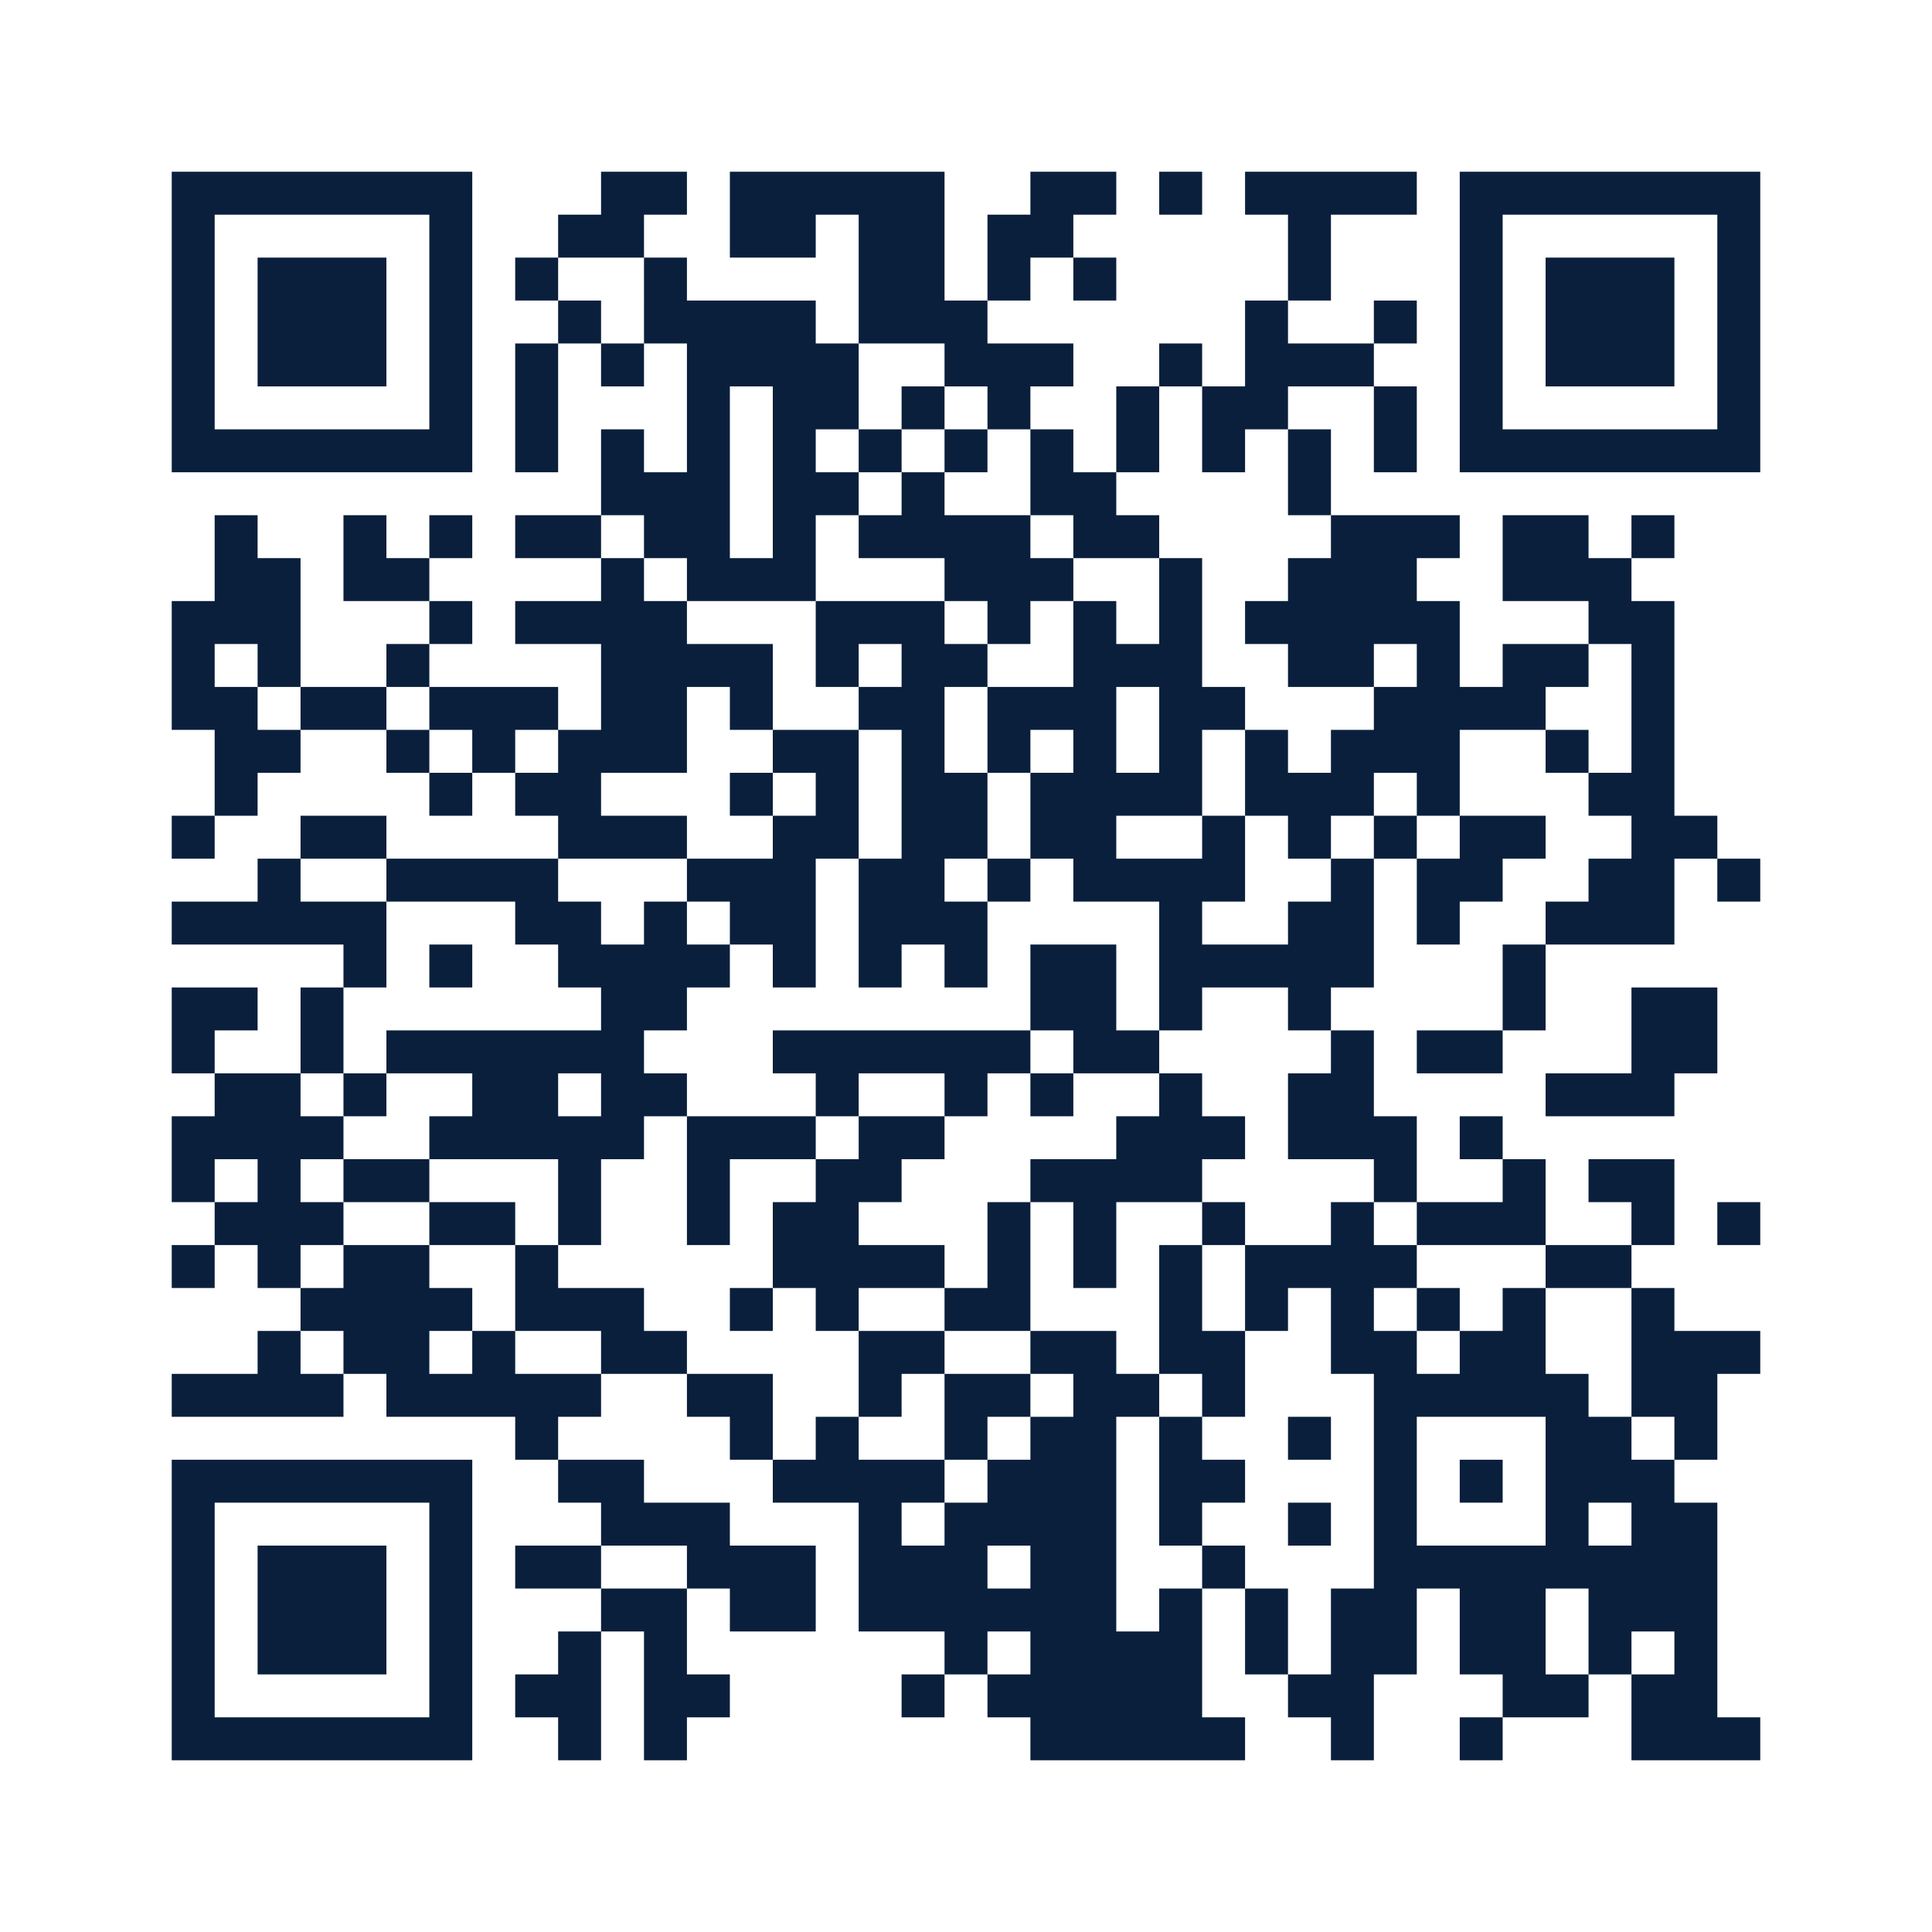
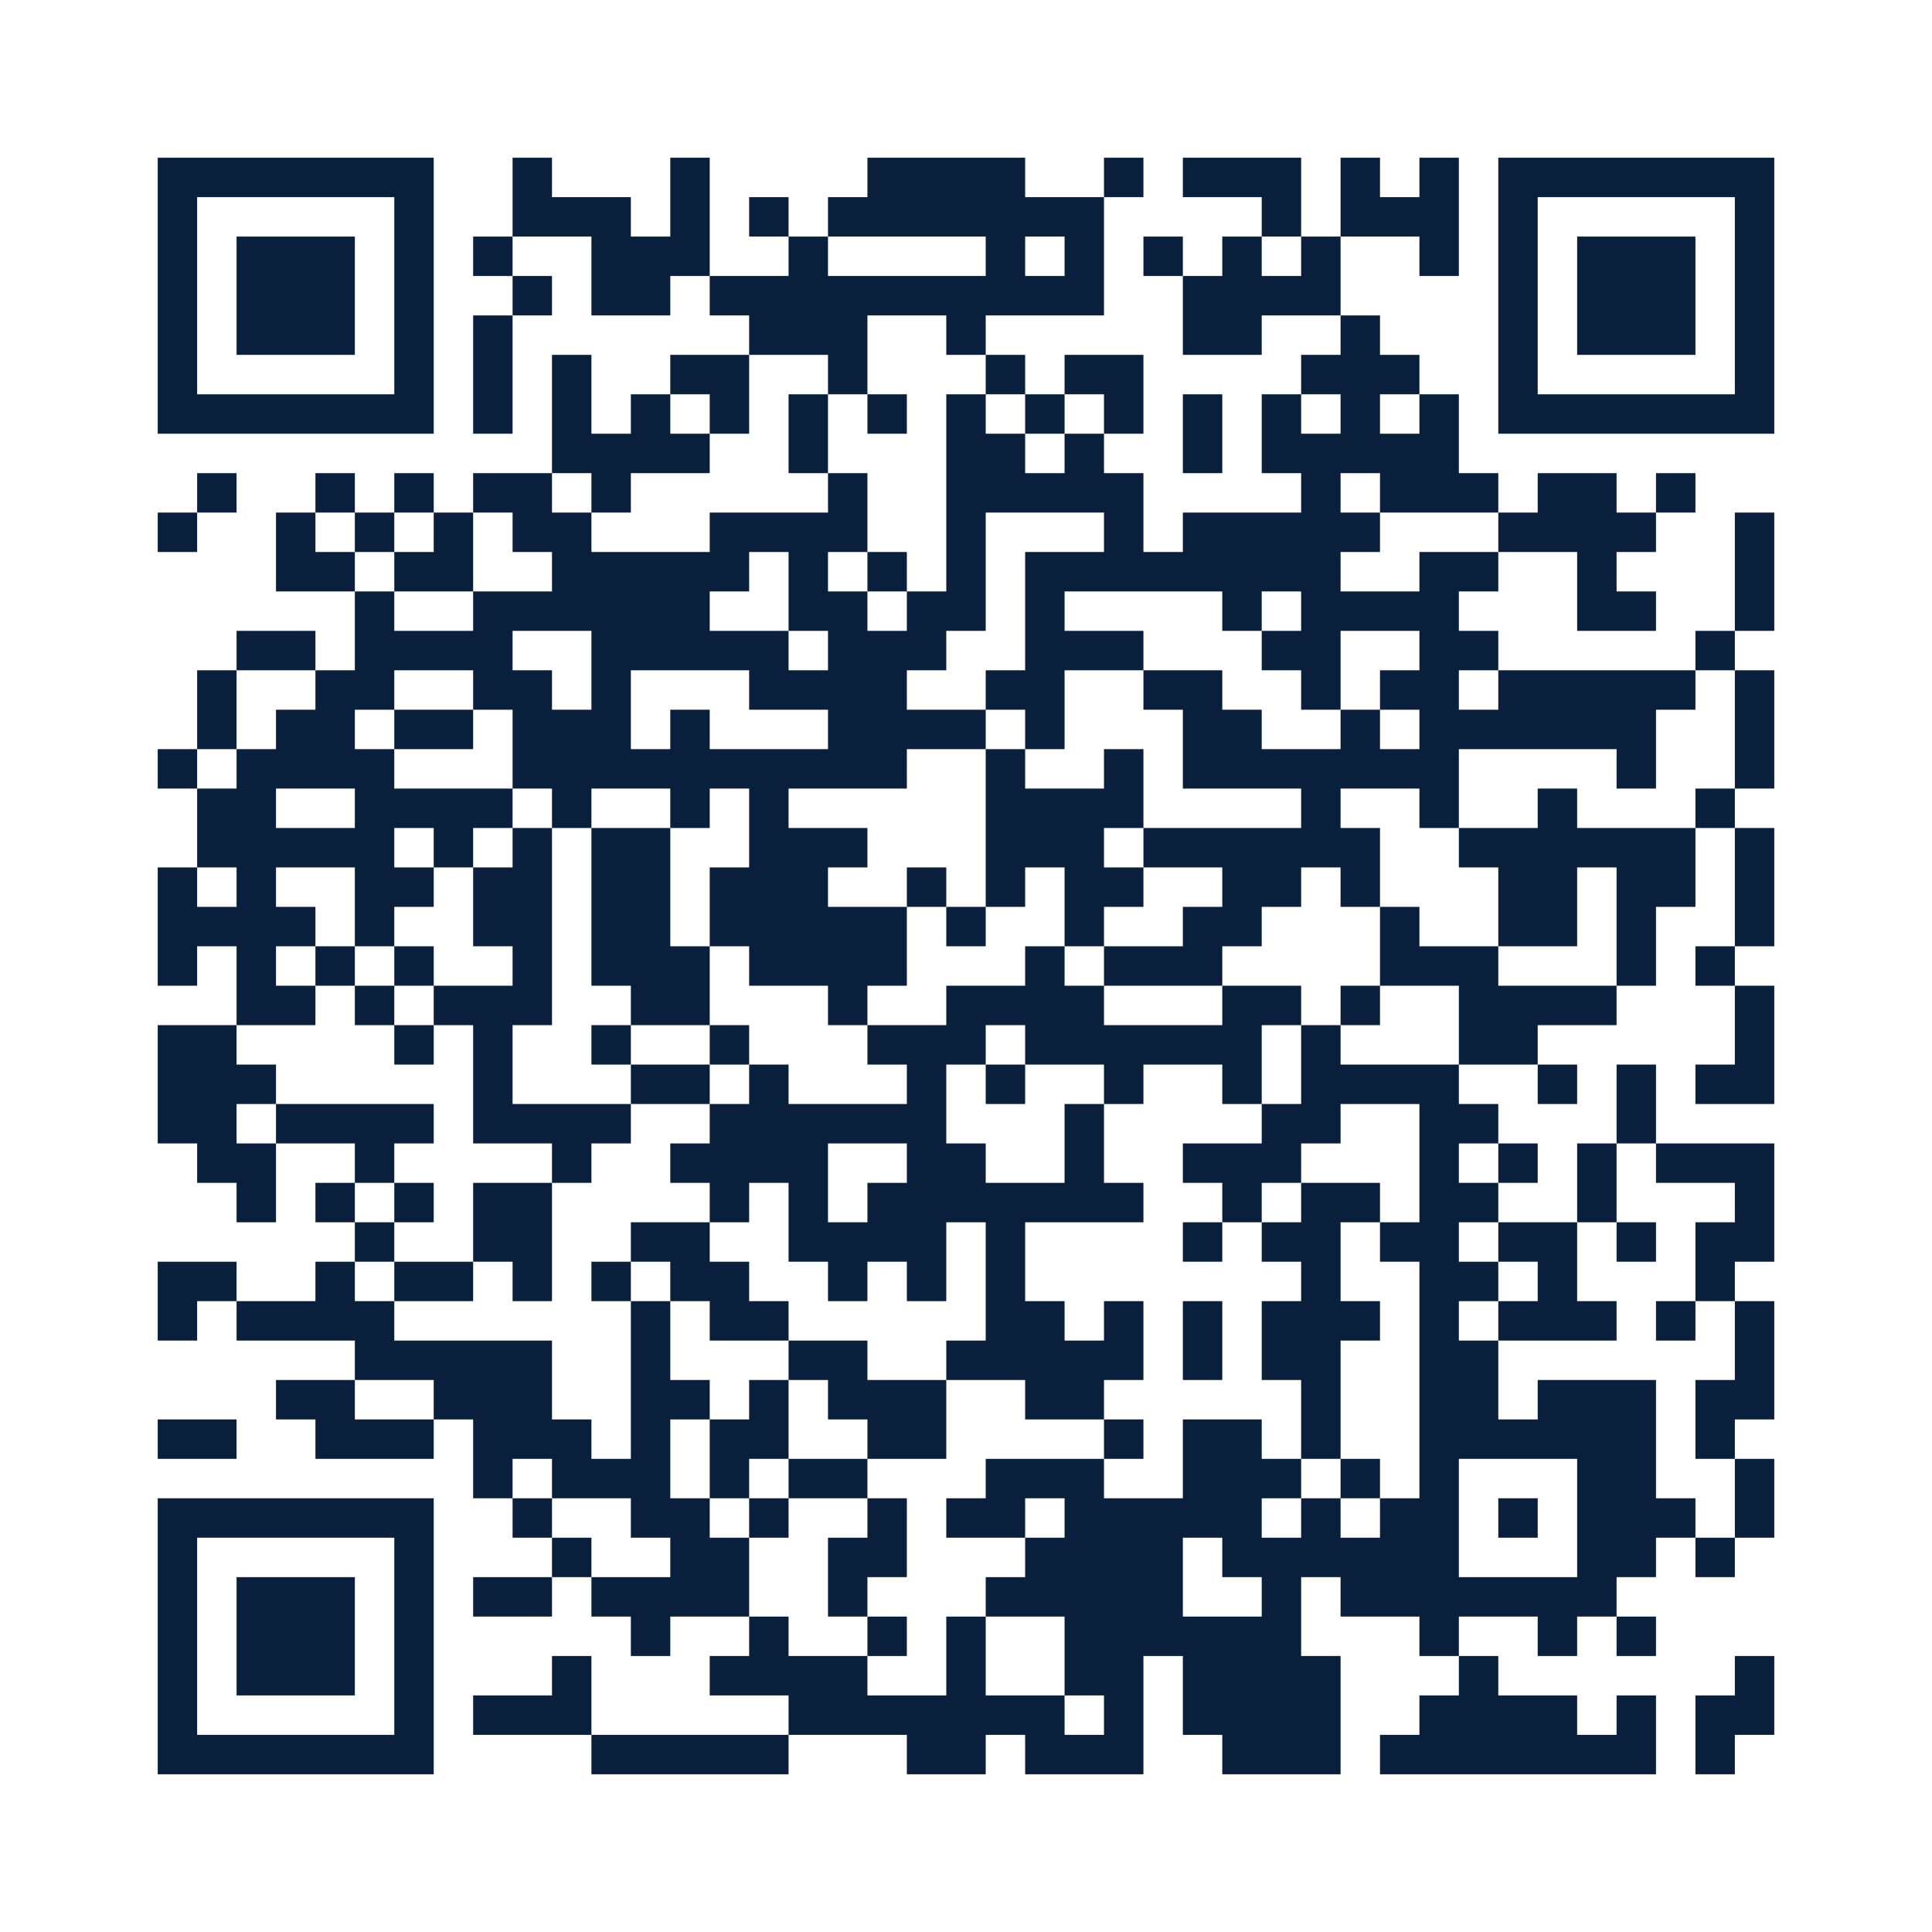
- <svg xmlns="http://www.w3.org/2000/svg" width="450" height="450" class="segno">
-   <path transform="scale(10)" class="qrline" stroke="#0a1f3c" d="M4 4.5h7m3 0h2m1 0h5m2 0h2m1 0h1m1 0h4m1 0h7m-37 1h1m5 0h1m2 0h2m2 0h2m1 0h2m1 0h2m5 0h1m3 0h1m5 0h1m-37 1h1m1 0h3m1 0h1m1 0h1m2 0h1m4 0h2m1 0h1m1 0h1m4 0h1m3 0h1m1 0h3m1 0h1m-37 1h1m1 0h3m1 0h1m2 0h1m1 0h4m1 0h3m6 0h1m2 0h1m1 0h1m1 0h3m1 0h1m-37 1h1m1 0h3m1 0h1m1 0h1m1 0h1m1 0h4m2 0h3m2 0h1m1 0h3m2 0h1m1 0h3m1 0h1m-37 1h1m5 0h1m1 0h1m3 0h1m1 0h2m1 0h1m1 0h1m2 0h1m1 0h2m2 0h1m1 0h1m5 0h1m-37 1h7m1 0h1m1 0h1m1 0h1m1 0h1m1 0h1m1 0h1m1 0h1m1 0h1m1 0h1m1 0h1m1 0h1m1 0h7m-27 1h3m1 0h2m1 0h1m2 0h2m4 0h1m-26 1h1m2 0h1m1 0h1m1 0h2m1 0h2m1 0h1m1 0h4m1 0h2m4 0h3m1 0h2m1 0h1m-34 1h2m1 0h2m4 0h1m1 0h3m3 0h3m2 0h1m2 0h3m2 0h3m-34 1h3m3 0h1m1 0h4m3 0h3m1 0h1m1 0h1m1 0h1m1 0h5m3 0h2m-35 1h1m1 0h1m2 0h1m4 0h4m1 0h1m1 0h2m2 0h3m2 0h2m1 0h1m1 0h2m1 0h1m-35 1h2m1 0h2m1 0h3m1 0h2m1 0h1m2 0h2m1 0h3m1 0h2m3 0h4m2 0h1m-34 1h2m2 0h1m1 0h1m1 0h3m2 0h2m1 0h1m1 0h1m1 0h1m1 0h1m1 0h1m1 0h3m2 0h1m1 0h1m-34 1h1m4 0h1m1 0h2m3 0h1m1 0h1m1 0h2m1 0h4m1 0h3m1 0h1m3 0h2m-35 1h1m2 0h2m4 0h3m2 0h2m1 0h2m1 0h2m2 0h1m1 0h1m1 0h1m1 0h2m2 0h2m-34 1h1m2 0h4m3 0h3m1 0h2m1 0h1m1 0h4m2 0h1m1 0h2m2 0h2m1 0h1m-37 1h5m3 0h2m1 0h1m1 0h2m1 0h3m4 0h1m2 0h2m1 0h1m2 0h3m-31 1h1m1 0h1m2 0h4m1 0h1m1 0h1m1 0h1m1 0h2m1 0h5m3 0h1m-32 1h2m1 0h1m6 0h2m8 0h2m1 0h1m2 0h1m4 0h1m2 0h2m-36 1h1m2 0h1m1 0h6m3 0h6m1 0h2m4 0h1m1 0h2m3 0h2m-35 1h2m1 0h1m2 0h2m1 0h2m3 0h1m2 0h1m1 0h1m2 0h1m2 0h2m4 0h3m-35 1h4m2 0h5m1 0h3m1 0h2m4 0h3m1 0h3m1 0h1m-31 1h1m1 0h1m1 0h2m3 0h1m2 0h1m2 0h2m3 0h4m4 0h1m2 0h1m1 0h2m-34 1h3m2 0h2m1 0h1m2 0h1m1 0h2m3 0h1m1 0h1m2 0h1m2 0h1m1 0h3m2 0h1m1 0h1m-37 1h1m1 0h1m1 0h2m2 0h1m5 0h4m1 0h1m1 0h1m1 0h1m1 0h4m3 0h2m-31 1h4m1 0h3m2 0h1m1 0h1m2 0h2m3 0h1m1 0h1m1 0h1m1 0h1m1 0h1m2 0h1m-33 1h1m1 0h2m1 0h1m2 0h2m4 0h2m2 0h2m1 0h2m2 0h2m1 0h2m2 0h3m-37 1h4m1 0h5m2 0h2m2 0h1m1 0h2m1 0h2m1 0h1m3 0h5m1 0h2m-28 1h1m4 0h1m1 0h1m2 0h1m1 0h2m1 0h1m2 0h1m1 0h1m3 0h2m1 0h1m-36 1h7m2 0h2m3 0h4m1 0h3m1 0h2m3 0h1m1 0h1m1 0h3m-35 1h1m5 0h1m3 0h3m3 0h1m1 0h4m1 0h1m2 0h1m1 0h1m3 0h1m1 0h2m-36 1h1m1 0h3m1 0h1m1 0h2m2 0h3m1 0h3m1 0h2m2 0h1m3 0h8m-36 1h1m1 0h3m1 0h1m3 0h2m1 0h2m1 0h6m1 0h1m1 0h1m1 0h2m1 0h2m1 0h3m-36 1h1m1 0h3m1 0h1m2 0h1m1 0h1m6 0h1m1 0h4m1 0h1m1 0h2m1 0h2m1 0h1m1 0h1m-36 1h1m5 0h1m1 0h2m1 0h2m4 0h1m1 0h5m2 0h2m3 0h2m1 0h2m-36 1h7m2 0h1m1 0h1m8 0h5m2 0h1m2 0h1m3 0h3" />
+ <svg xmlns="http://www.w3.org/2000/svg" width="490" height="490" class="segno">
+   <path transform="scale(10)" class="qrline" stroke="#0a1f3c" d="M4 4.5h7m2 0h1m3 0h1m4 0h4m2 0h1m1 0h3m1 0h1m1 0h1m1 0h7m-41 1h1m5 0h1m2 0h3m1 0h1m1 0h1m1 0h7m4 0h1m1 0h3m1 0h1m5 0h1m-41 1h1m1 0h3m1 0h1m1 0h1m2 0h3m2 0h1m4 0h1m1 0h1m1 0h1m1 0h1m1 0h1m2 0h1m1 0h1m1 0h3m1 0h1m-41 1h1m1 0h3m1 0h1m2 0h1m1 0h2m1 0h10m2 0h4m4 0h1m1 0h3m1 0h1m-41 1h1m1 0h3m1 0h1m1 0h1m6 0h3m2 0h1m5 0h2m2 0h1m3 0h1m1 0h3m1 0h1m-41 1h1m5 0h1m1 0h1m1 0h1m2 0h2m2 0h1m3 0h1m1 0h2m4 0h3m2 0h1m5 0h1m-41 1h7m1 0h1m1 0h1m1 0h1m1 0h1m1 0h1m1 0h1m1 0h1m1 0h1m1 0h1m1 0h1m1 0h1m1 0h1m1 0h1m1 0h7m-31 1h4m2 0h1m3 0h2m1 0h1m2 0h1m1 0h5m-32 1h1m2 0h1m1 0h1m1 0h2m1 0h1m5 0h1m2 0h5m4 0h1m1 0h3m1 0h2m1 0h1m-39 1h1m2 0h1m1 0h1m1 0h1m1 0h2m3 0h4m2 0h1m3 0h1m1 0h5m3 0h4m2 0h1m-38 1h2m1 0h2m2 0h5m1 0h1m1 0h1m1 0h1m1 0h8m2 0h2m2 0h1m3 0h1m-36 1h1m2 0h6m2 0h2m1 0h2m1 0h1m4 0h1m1 0h4m3 0h2m2 0h1m-39 1h2m1 0h4m2 0h5m1 0h3m2 0h3m3 0h2m2 0h2m5 0h1m-39 1h1m2 0h2m2 0h2m1 0h1m3 0h4m2 0h2m2 0h2m2 0h1m1 0h2m1 0h5m1 0h1m-40 1h1m1 0h2m1 0h2m1 0h3m1 0h1m3 0h4m1 0h1m3 0h2m2 0h1m1 0h6m2 0h1m-41 1h1m1 0h4m3 0h10m2 0h1m2 0h1m1 0h7m4 0h1m2 0h1m-40 1h2m2 0h4m1 0h1m2 0h1m1 0h1m5 0h4m4 0h1m2 0h1m2 0h1m3 0h1m-39 1h5m1 0h1m1 0h1m1 0h2m2 0h3m3 0h3m1 0h6m2 0h6m1 0h1m-41 1h1m1 0h1m2 0h2m1 0h2m1 0h2m1 0h3m2 0h1m1 0h1m1 0h2m2 0h2m1 0h1m3 0h2m1 0h2m1 0h1m-41 1h4m1 0h1m2 0h2m1 0h2m1 0h5m1 0h1m2 0h1m2 0h2m3 0h1m2 0h2m1 0h1m2 0h1m-41 1h1m1 0h1m1 0h1m1 0h1m2 0h1m1 0h3m1 0h4m3 0h1m1 0h3m4 0h3m3 0h1m1 0h1m-38 1h2m1 0h1m1 0h3m2 0h2m3 0h1m2 0h4m3 0h2m1 0h1m2 0h4m3 0h1m-41 1h2m4 0h1m1 0h1m2 0h1m2 0h1m3 0h3m1 0h6m1 0h1m3 0h2m5 0h1m-41 1h3m5 0h1m3 0h2m1 0h1m3 0h1m1 0h1m2 0h1m2 0h1m1 0h4m2 0h1m1 0h1m1 0h2m-41 1h2m1 0h4m1 0h4m2 0h6m3 0h1m4 0h2m2 0h2m3 0h1m-37 1h2m2 0h1m4 0h1m2 0h4m2 0h2m2 0h1m2 0h3m3 0h1m1 0h1m1 0h1m1 0h3m-39 1h1m1 0h1m1 0h1m1 0h2m4 0h1m1 0h1m1 0h7m2 0h1m1 0h2m1 0h2m2 0h1m3 0h1m-36 1h1m2 0h2m2 0h2m2 0h4m1 0h1m4 0h1m1 0h2m1 0h2m1 0h2m1 0h1m1 0h2m-41 1h2m2 0h1m1 0h2m1 0h1m1 0h1m1 0h2m2 0h1m1 0h1m1 0h1m7 0h1m2 0h2m1 0h1m3 0h1m-40 1h1m1 0h4m6 0h1m1 0h2m5 0h2m1 0h1m1 0h1m1 0h3m1 0h1m1 0h3m1 0h1m1 0h1m-36 1h5m2 0h1m3 0h2m2 0h5m1 0h1m1 0h2m2 0h2m6 0h1m-38 1h2m2 0h3m2 0h2m1 0h1m1 0h3m2 0h2m5 0h1m2 0h2m1 0h3m1 0h2m-41 1h2m2 0h3m1 0h3m1 0h1m1 0h2m2 0h2m4 0h1m1 0h2m1 0h1m2 0h6m1 0h1m-32 1h1m1 0h3m1 0h1m1 0h2m3 0h3m2 0h3m1 0h1m1 0h1m3 0h2m2 0h1m-41 1h7m2 0h1m2 0h2m1 0h1m2 0h1m1 0h2m1 0h5m1 0h1m1 0h2m1 0h1m1 0h3m1 0h1m-41 1h1m5 0h1m3 0h1m2 0h2m2 0h2m3 0h4m1 0h6m3 0h2m1 0h1m-40 1h1m1 0h3m1 0h1m1 0h2m1 0h4m2 0h1m3 0h5m2 0h1m1 0h7m-37 1h1m1 0h3m1 0h1m5 0h1m2 0h1m2 0h1m1 0h1m2 0h6m3 0h1m2 0h1m1 0h1m-38 1h1m1 0h3m1 0h1m3 0h1m3 0h4m2 0h1m2 0h2m1 0h4m3 0h1m6 0h1m-41 1h1m5 0h1m1 0h3m5 0h7m1 0h1m1 0h4m2 0h4m1 0h1m1 0h2m-41 1h7m4 0h5m3 0h2m1 0h3m2 0h3m1 0h7m1 0h1" />
</svg>
